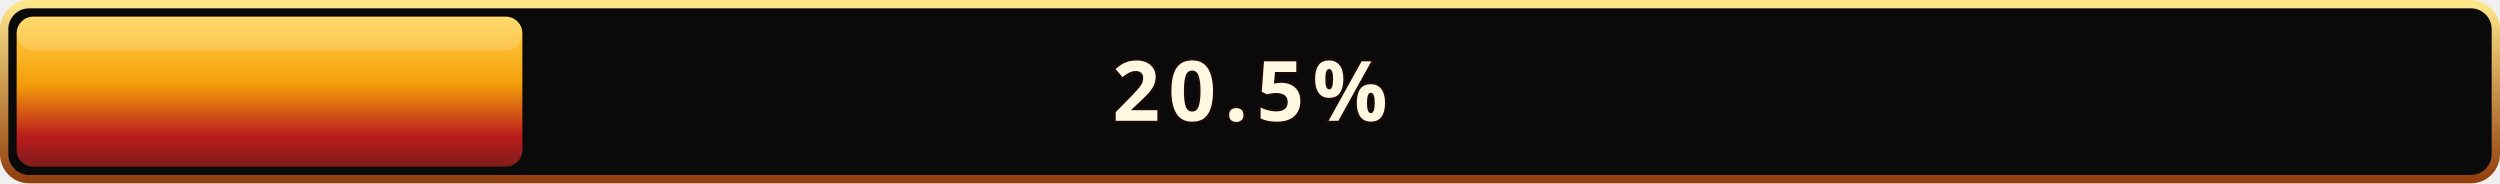
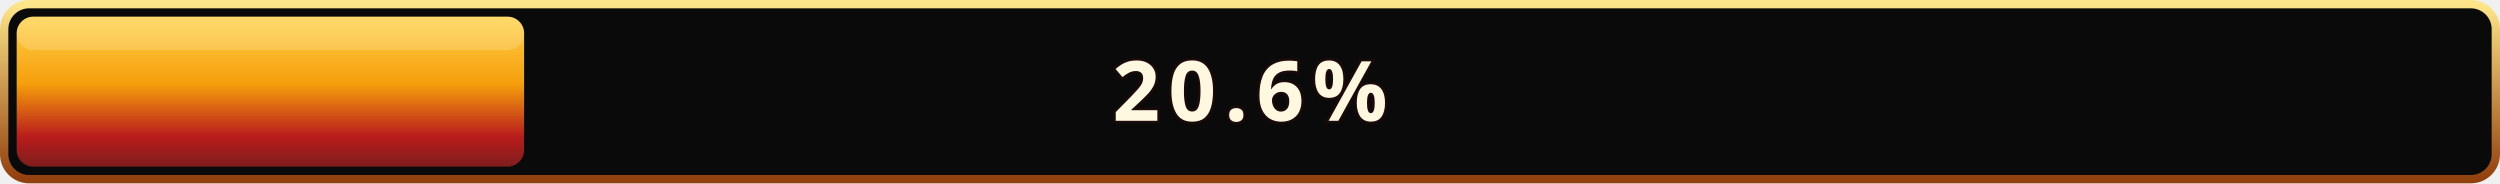
- <svg xmlns="http://www.w3.org/2000/svg" width="600" height="44" viewBox="0 0 600 44" role="img" aria-label="Progress 20.5%">
+ <svg xmlns="http://www.w3.org/2000/svg" width="600" height="44" viewBox="0 0 600 44" role="img" aria-label="Progress 20.6%">
  <defs>
    <linearGradient id="fillGrad" x1="0" y1="0" x2="0" y2="1">
      <stop offset="0%" stop-color="#ffd24a" />
      <stop offset="45%" stop-color="#f59e0b" />
      <stop offset="80%" stop-color="#b91c1c" />
      <stop offset="100%" stop-color="#7f1d1d" />
    </linearGradient>
    <linearGradient id="borderGrad" x1="0" y1="0" x2="0" y2="1">
      <stop offset="0%" stop-color="#fde68a" />
      <stop offset="100%" stop-color="#92400e" />
    </linearGradient>
  </defs>
  <rect x="1" y="1" width="598" height="42" rx="6" ry="6" fill="#0a0a0a" stroke="url(#borderGrad)" stroke-width="2" />
-   <rect x="4" y="4" width="121.37" height="36" rx="4" ry="4" fill="url(#fillGrad)" />
-   <rect x="4" y="4" width="121.37" height="8" rx="4" ry="4" fill="#ffffff" opacity="0.18" />
+   <rect x="4" y="4" width="121.79" height="36" rx="4" ry="4" fill="url(#fillGrad)" />
+   <rect x="4" y="4" width="121.79" height="8" rx="4" ry="4" fill="#ffffff" opacity="0.18" />
  <text x="300" y="29" font-family="Impact, 'Arial Black', sans-serif" font-size="20" font-weight="900" text-anchor="middle" fill="#fff8e1" stroke="#1a0a0a" stroke-width="1.2" paint-order="stroke fill" letter-spacing="2">
-     20.5%
+     20.6%
  </text>
</svg>
